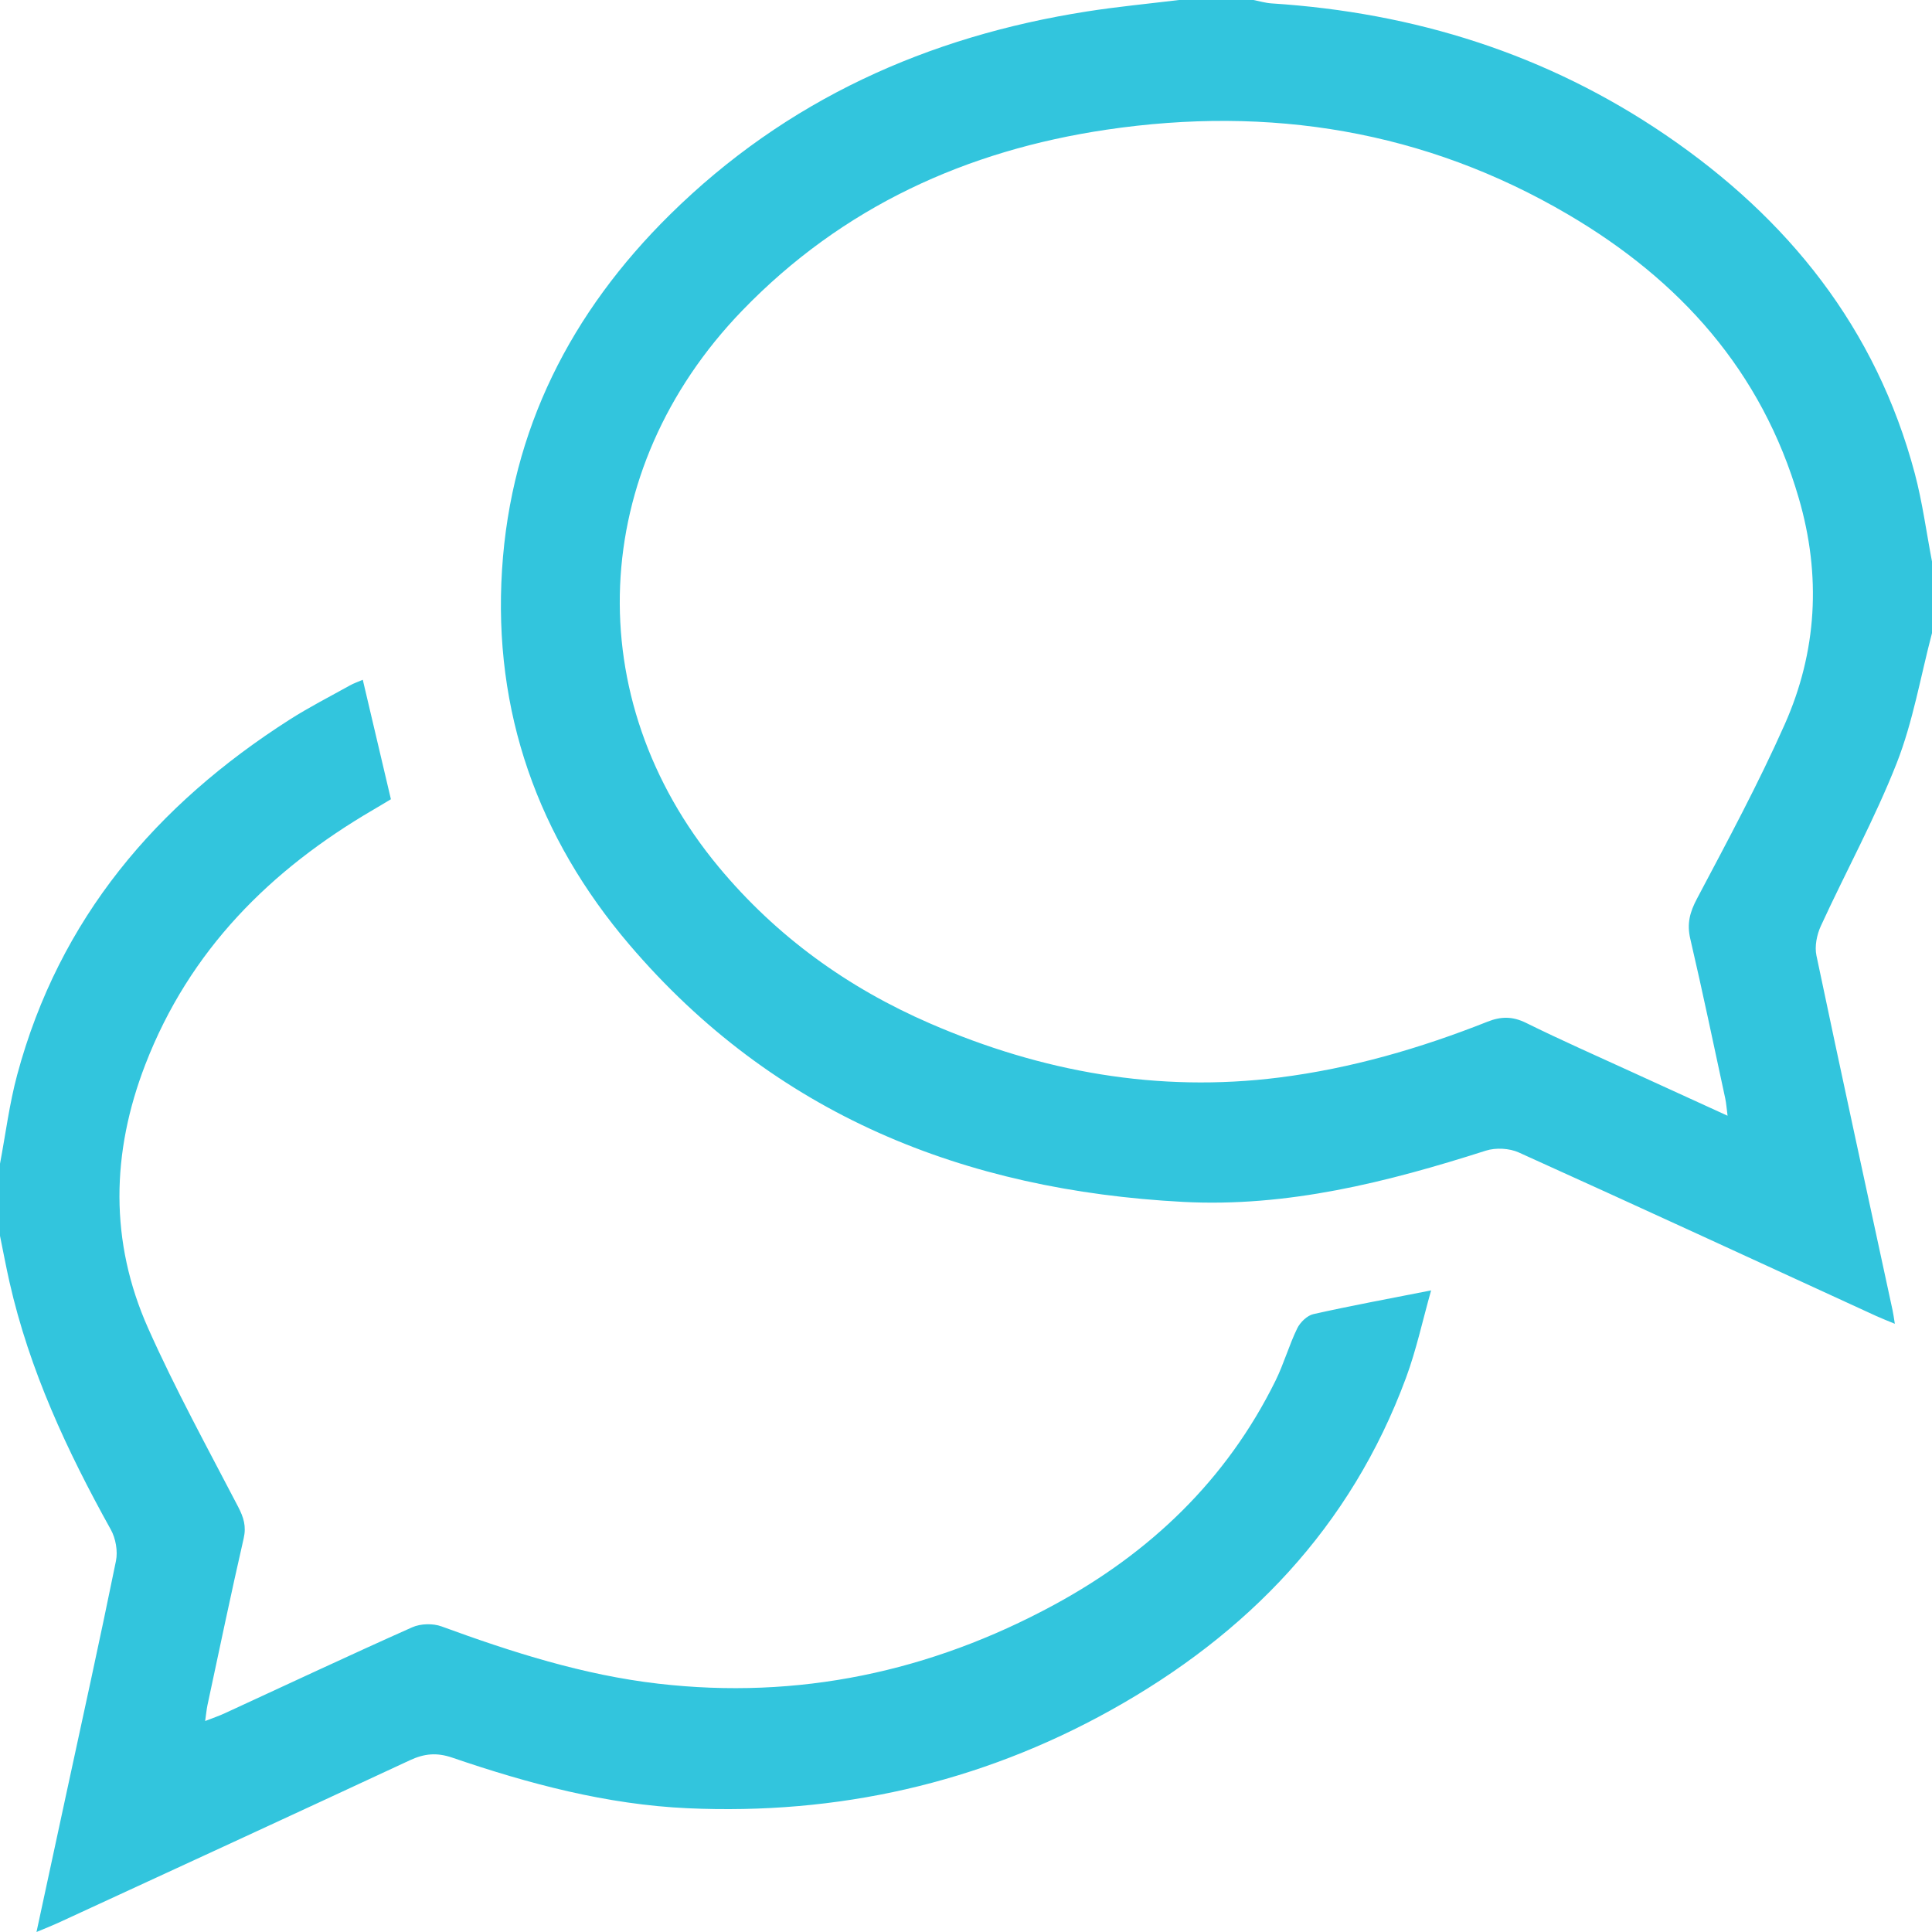
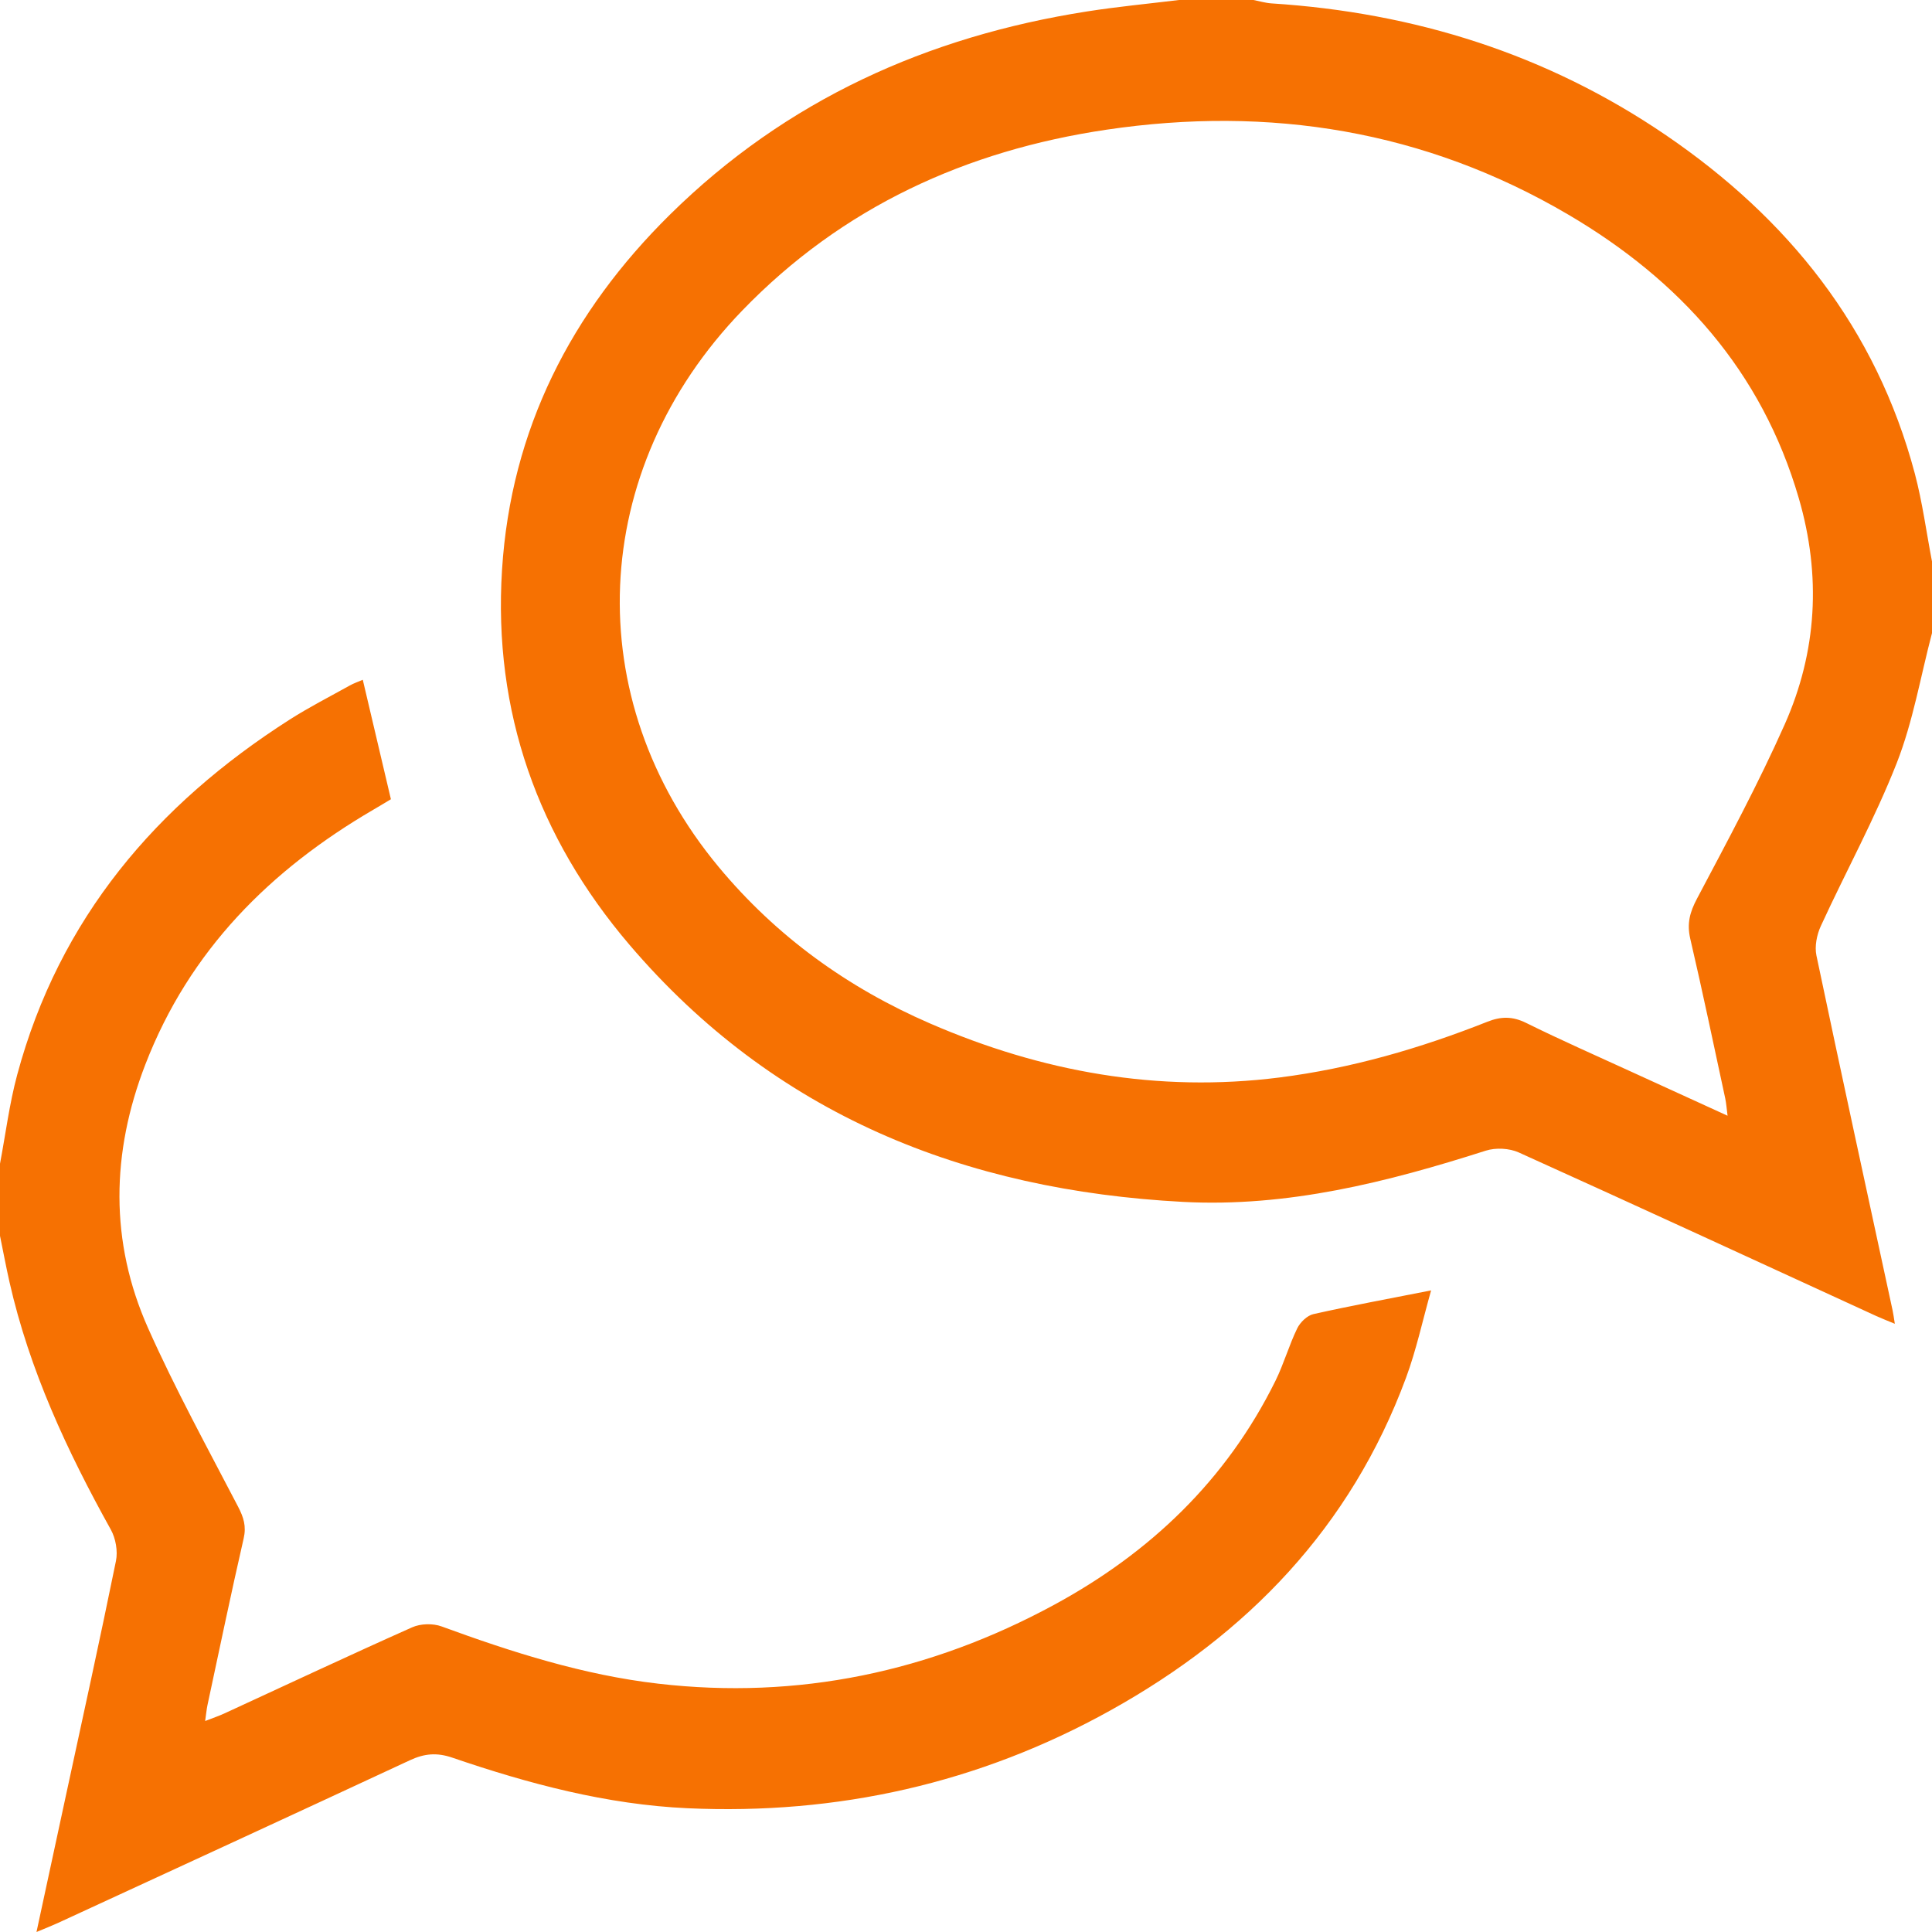
<svg xmlns="http://www.w3.org/2000/svg" width="54px" height="54px" viewBox="0 0 54 54" version="1.1">
  <g id="Page-1" stroke="none" stroke-width="1" fill="none" fill-rule="evenodd">
-     <g id="Lesson-12" transform="translate(-420, -6937)" fill="#32C5DD">
+     <g id="Lesson-12" transform="translate(-420, -6937)" fill="#F67102">
      <path d="M468.286,6968.185 C468.259,6967.976 468.25,6967.839 468.222,6967.706 C467.9,6966.217 467.59,6964.724 467.244,6963.24 C467.145,6962.815 467.231,6962.495 467.433,6962.115 C468.282,6960.51 469.145,6958.908 469.882,6957.25 C470.787,6955.215 470.907,6953.091 470.278,6950.929 C469.24,6947.358 466.941,6944.825 463.835,6942.999 C459.826,6940.642 455.481,6939.95 450.927,6940.625 C447.012,6941.206 443.544,6942.782 440.744,6945.682 C436.437,6950.142 436.173,6956.52 440.085,6961.229 C441.702,6963.176 443.698,6964.61 445.995,6965.606 C449.114,6966.96 452.368,6967.544 455.755,6967.117 C457.759,6966.864 459.694,6966.303 461.573,6965.558 C461.955,6965.406 462.276,6965.404 462.654,6965.59 C463.635,6966.075 464.637,6966.516 465.632,6966.972 C466.495,6967.368 467.36,6967.762 468.286,6968.185 Z M474,6954.695 C473.68,6955.909 473.47,6957.166 473.015,6958.326 C472.403,6959.883 471.592,6961.36 470.892,6962.884 C470.78,6963.128 470.716,6963.452 470.77,6963.708 C471.465,6967.016 472.185,6970.318 472.898,6973.622 C472.92,6973.72 472.932,6973.821 472.961,6974 C472.747,6973.911 472.594,6973.853 472.446,6973.785 C469.116,6972.257 465.79,6970.72 462.451,6969.212 C462.186,6969.092 461.808,6969.073 461.53,6969.161 C458.772,6970.043 455.985,6970.748 453.061,6970.593 C446.962,6970.269 441.649,6968.163 437.588,6963.4 C435.038,6960.407 433.78,6956.895 434.032,6952.924 C434.28,6949.002 435.965,6945.723 438.723,6943.001 C441.975,6939.792 445.927,6938.017 450.382,6937.32 C451.235,6937.186 452.096,6937.105 452.953,6937 L455.037,6937 C455.205,6937.033 455.371,6937.084 455.54,6937.095 C459.534,6937.351 463.238,6938.51 466.566,6940.78 C469.972,6943.104 472.435,6946.161 473.519,6950.233 C473.733,6951.039 473.842,6951.873 474,6952.694 L474,6954.695 Z M420,6969.526 C420.157,6968.696 420.262,6967.852 420.481,6967.039 C421.659,6962.665 424.375,6959.49 428.093,6957.115 C428.638,6956.767 429.215,6956.473 429.78,6956.158 C429.885,6956.099 430.001,6956.06 430.14,6956 C430.401,6957.108 430.657,6958.196 430.926,6959.339 C430.789,6959.421 430.613,6959.528 430.436,6959.631 C427.558,6961.311 425.297,6963.559 424.063,6966.751 C423.109,6969.218 423.06,6971.701 424.14,6974.124 C424.898,6975.825 425.796,6977.462 426.656,6979.115 C426.81,6979.412 426.889,6979.659 426.81,6980.002 C426.455,6981.549 426.132,6983.105 425.799,6984.658 C425.774,6984.776 425.764,6984.897 425.734,6985.103 C425.953,6985.017 426.122,6984.961 426.283,6984.886 C428.028,6984.083 429.766,6983.265 431.52,6982.484 C431.756,6982.379 432.099,6982.37 432.342,6982.459 C434.313,6983.181 436.309,6983.818 438.396,6984.059 C442.304,6984.512 445.998,6983.732 449.456,6981.859 C452.135,6980.408 454.275,6978.378 455.65,6975.593 C455.883,6975.121 456.027,6974.604 456.257,6974.13 C456.34,6973.959 456.535,6973.769 456.71,6973.73 C457.763,6973.494 458.824,6973.299 460,6973.067 C459.762,6973.907 459.587,6974.731 459.298,6975.511 C457.749,6979.697 454.856,6982.68 451.048,6984.8 C447.368,6986.848 443.402,6987.73 439.221,6987.541 C436.963,6987.439 434.781,6986.859 432.645,6986.128 C432.209,6985.978 431.86,6986.012 431.458,6986.199 C428.181,6987.725 424.898,6989.235 421.616,6990.749 C421.448,6990.826 421.276,6990.893 421.02,6991 C421.305,6989.679 421.571,6988.442 421.838,6987.205 C422.311,6985.014 422.794,6982.826 423.241,6980.629 C423.297,6980.355 423.234,6979.998 423.097,6979.752 C421.877,6977.558 420.823,6975.299 420.264,6972.828 C420.168,6972.402 420.088,6971.971 420,6971.543 L420,6969.526 Z" id="Combined-Shape" />
    </g>
  </g>
</svg>
